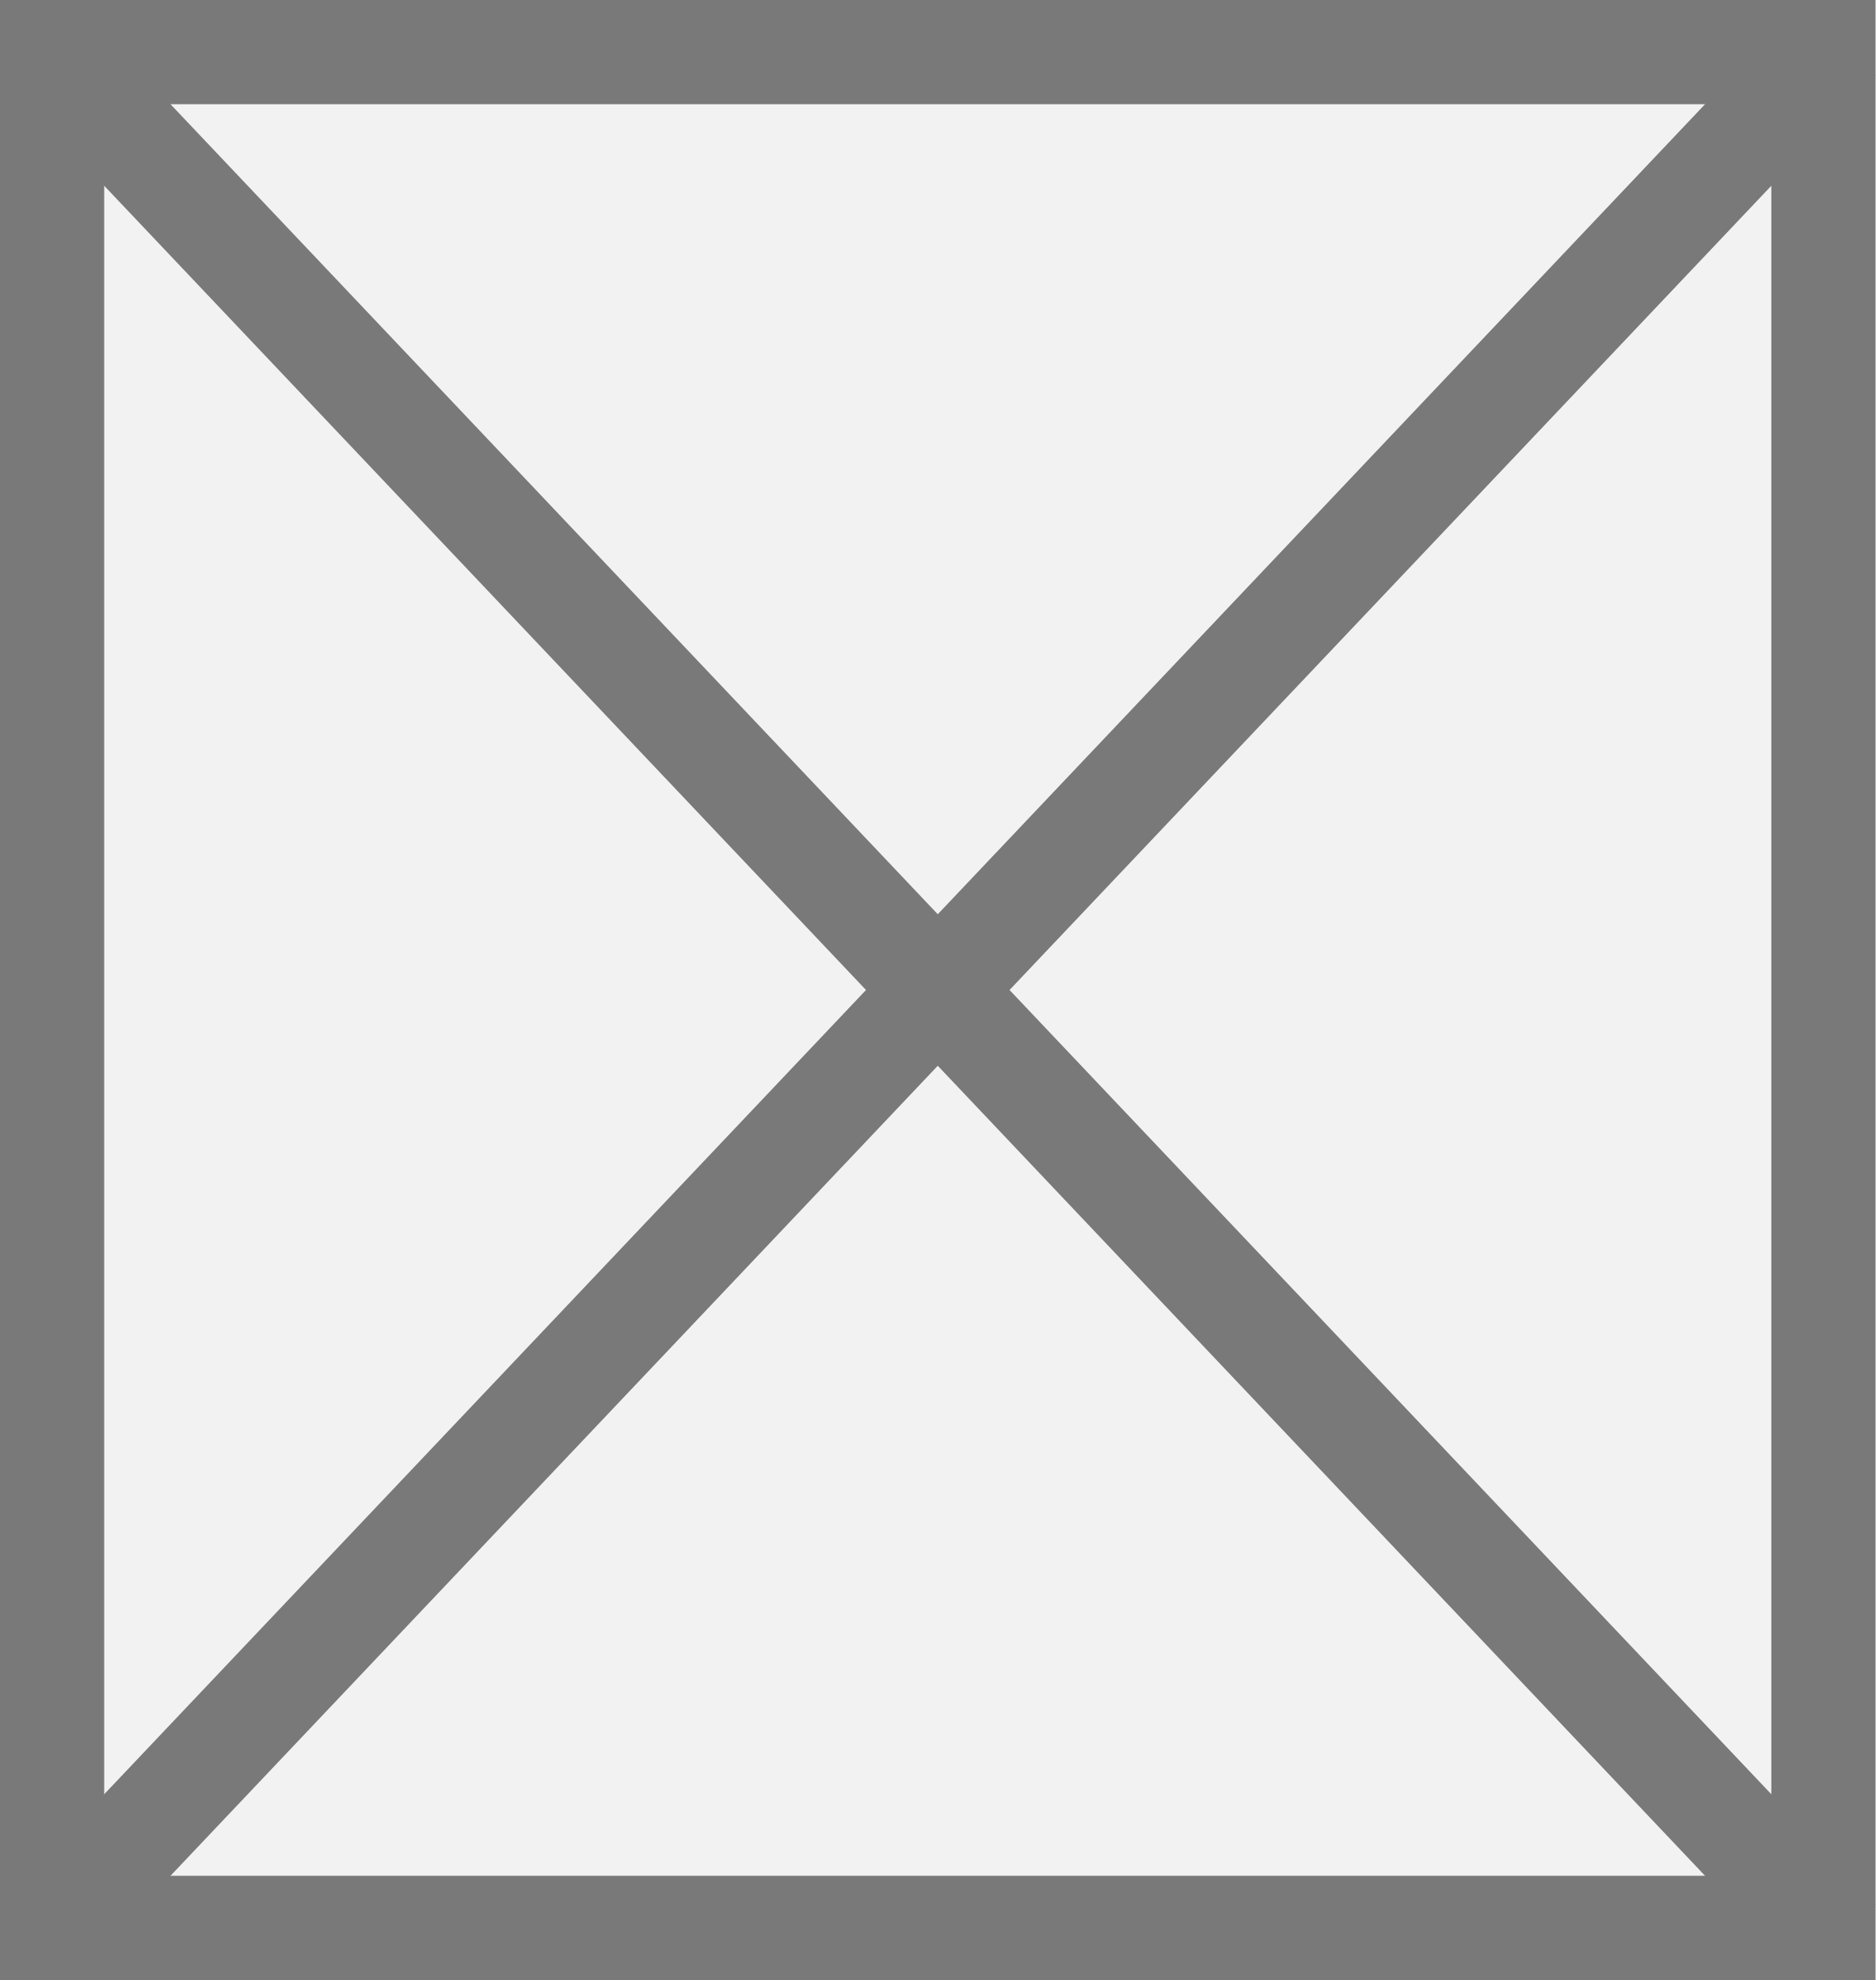
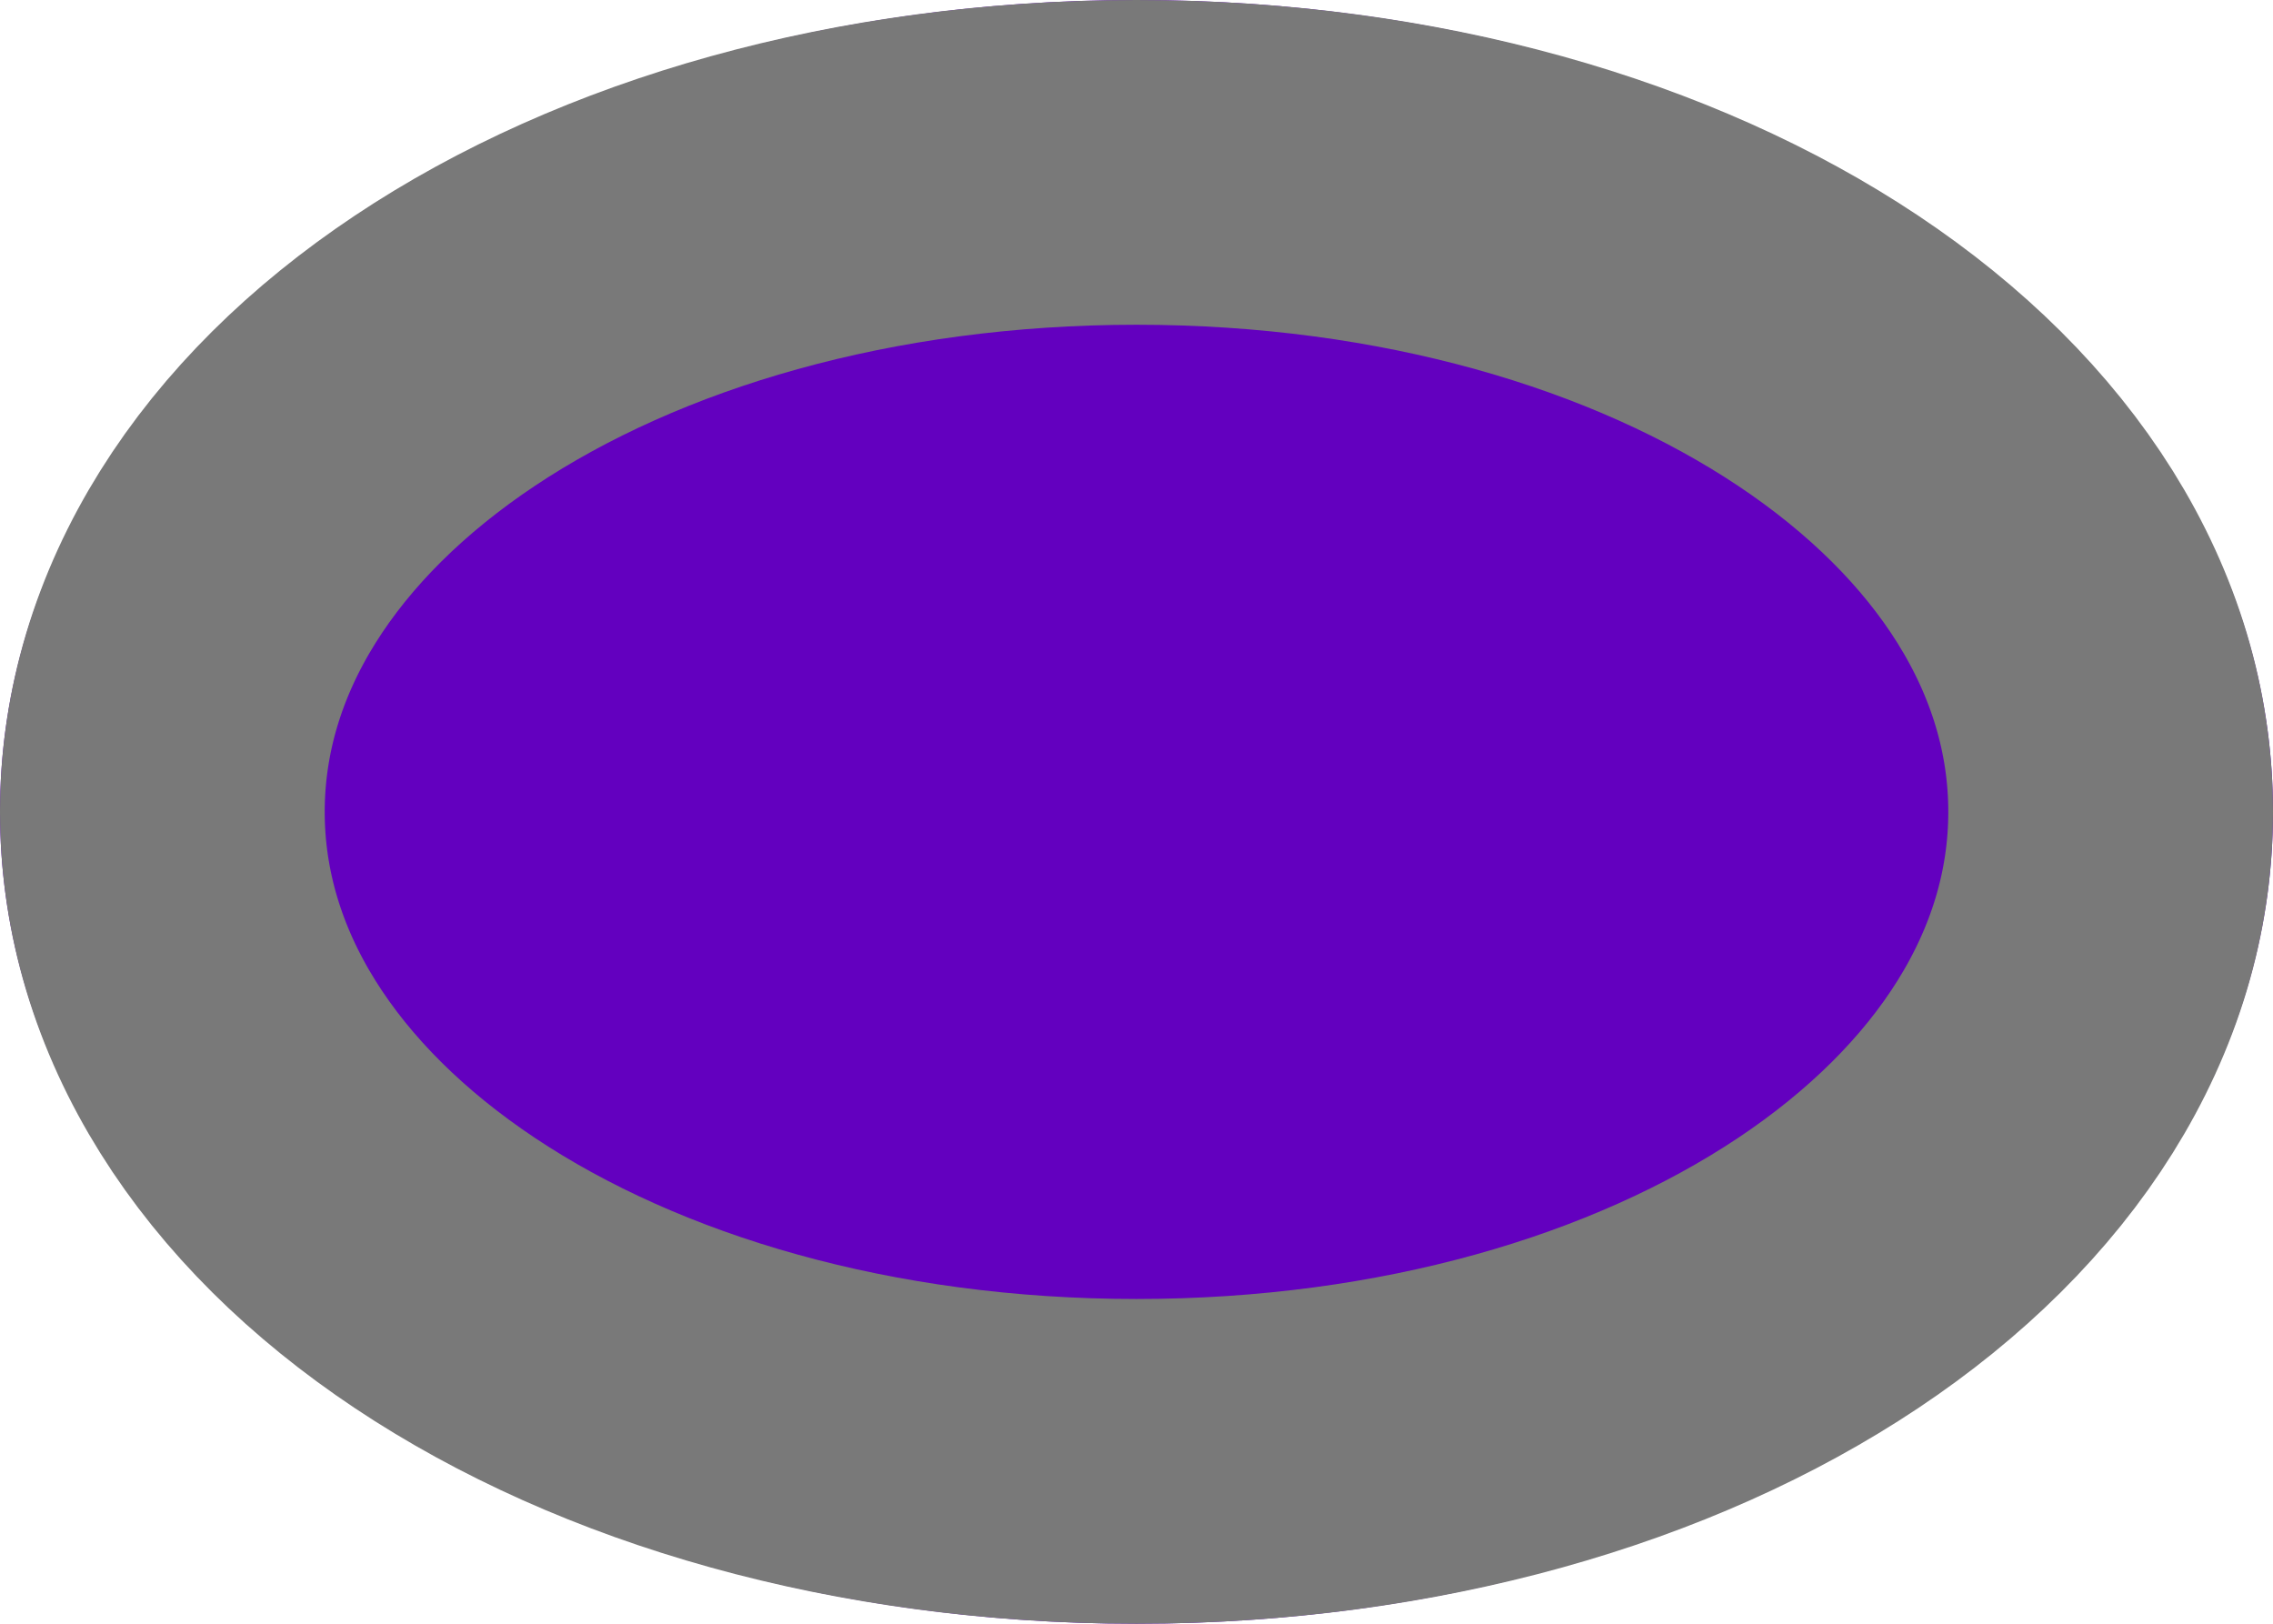
- <svg xmlns="http://www.w3.org/2000/svg" version="1.1" width="18px" height="19px">
-   <g transform="matrix(1 0 0 1 -1811 -921 )">
-     <path d="M 1811.5 921.5  L 1828.5 921.5  L 1828.5 939.5  L 1811.5 939.5  L 1811.5 921.5  Z " fill-rule="nonzero" fill="#f2f2f2" stroke="none" />
-     <path d="M 1811.5 921.5  L 1828.5 921.5  L 1828.5 939.5  L 1811.5 939.5  L 1811.5 921.5  Z " stroke-width="1" stroke="#797979" fill="none" />
-     <path d="M 1811.363 921.383  L 1828.637 939.617  M 1828.637 921.383  L 1811.363 939.617  " stroke-width="1" stroke="#797979" fill="none" />
+ <svg xmlns="http://www.w3.org/2000/svg" version="1.1" width="7px" height="5px">
+   <g transform="matrix(1 0 0 1 -2072 -882 )">
+     <path d="M 2075.5 882  C 2077.46 882  2079 883.1  2079 884.5  C 2079 885.9  2077.46 887  2075.5 887  C 2073.54 887  2072 885.9  2072 884.5  C 2072 883.1  2073.54 882  2075.5 882  Z " fill-rule="nonzero" fill="#6300bf" stroke="none" />
+     <path d="M 2075.5 882.5  C 2077.18 882.5  2078.5 883.38  2078.5 884.5  C 2078.5 885.62  2077.18 886.5  2075.5 886.5  C 2073.82 886.5  2072.5 885.62  2072.5 884.5  C 2072.5 883.38  2073.82 882.5  2075.5 882.5  Z " stroke-width="1" stroke="#797979" fill="none" />
  </g>
</svg>
